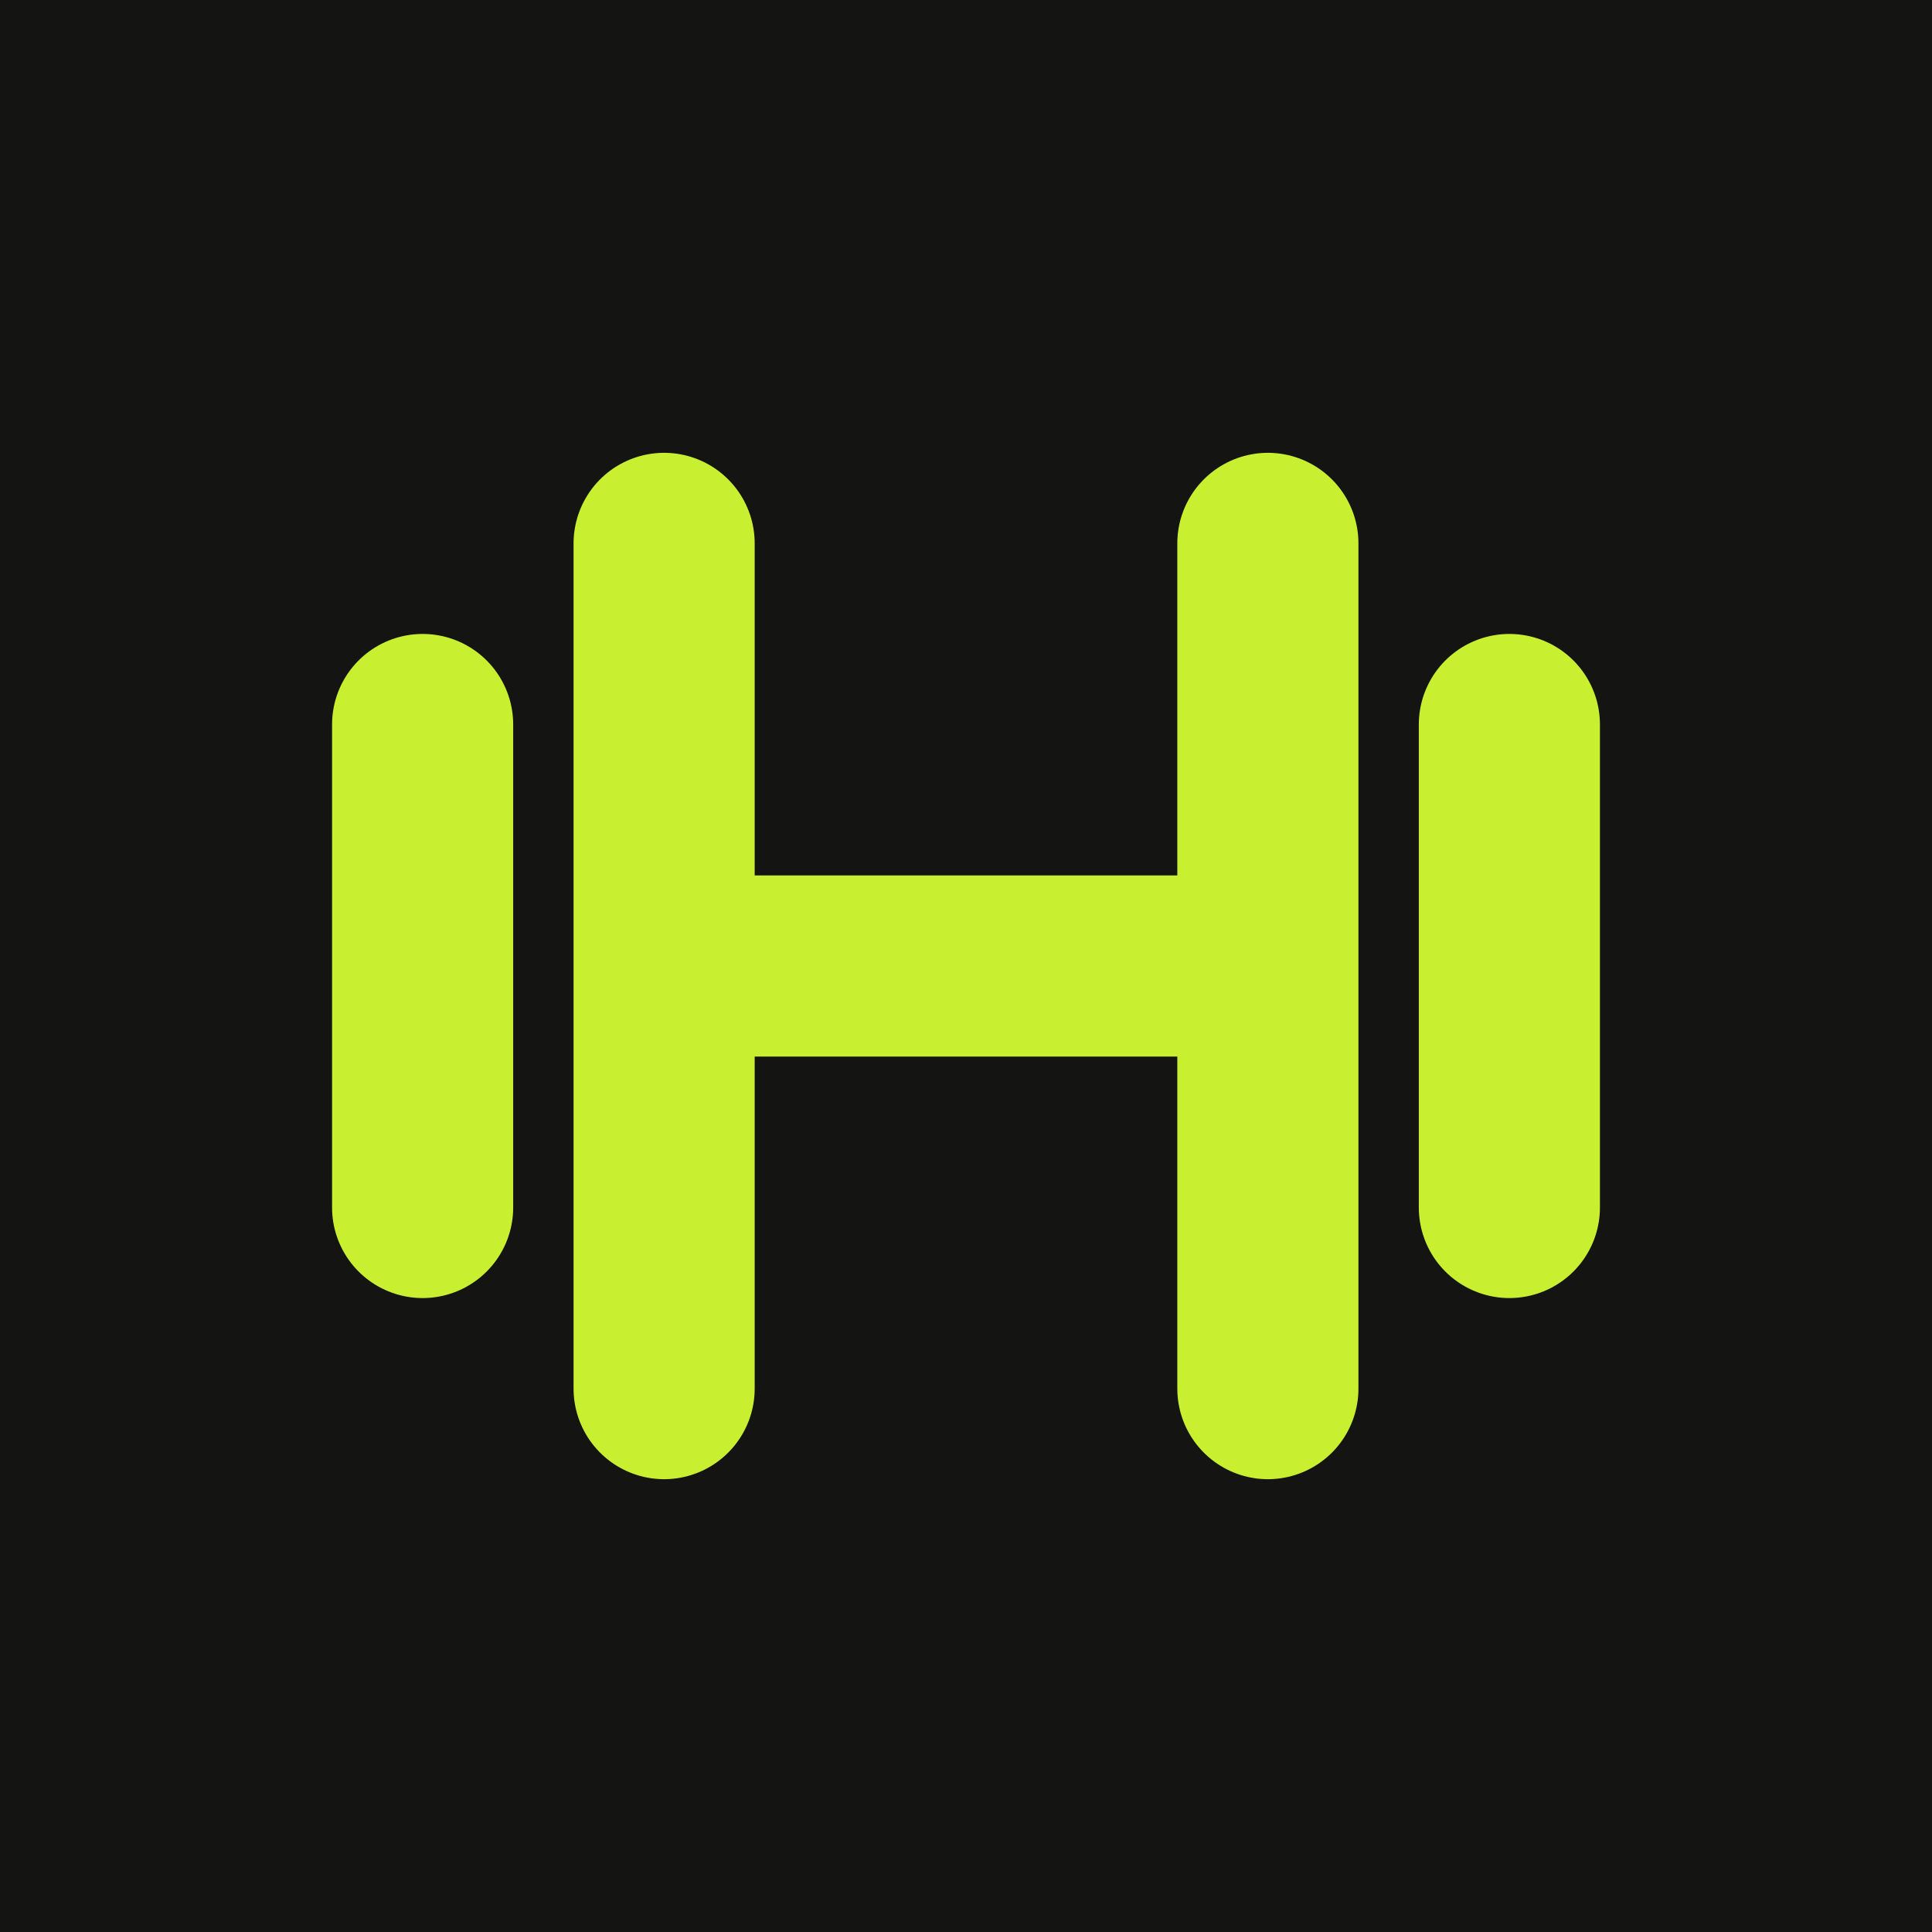
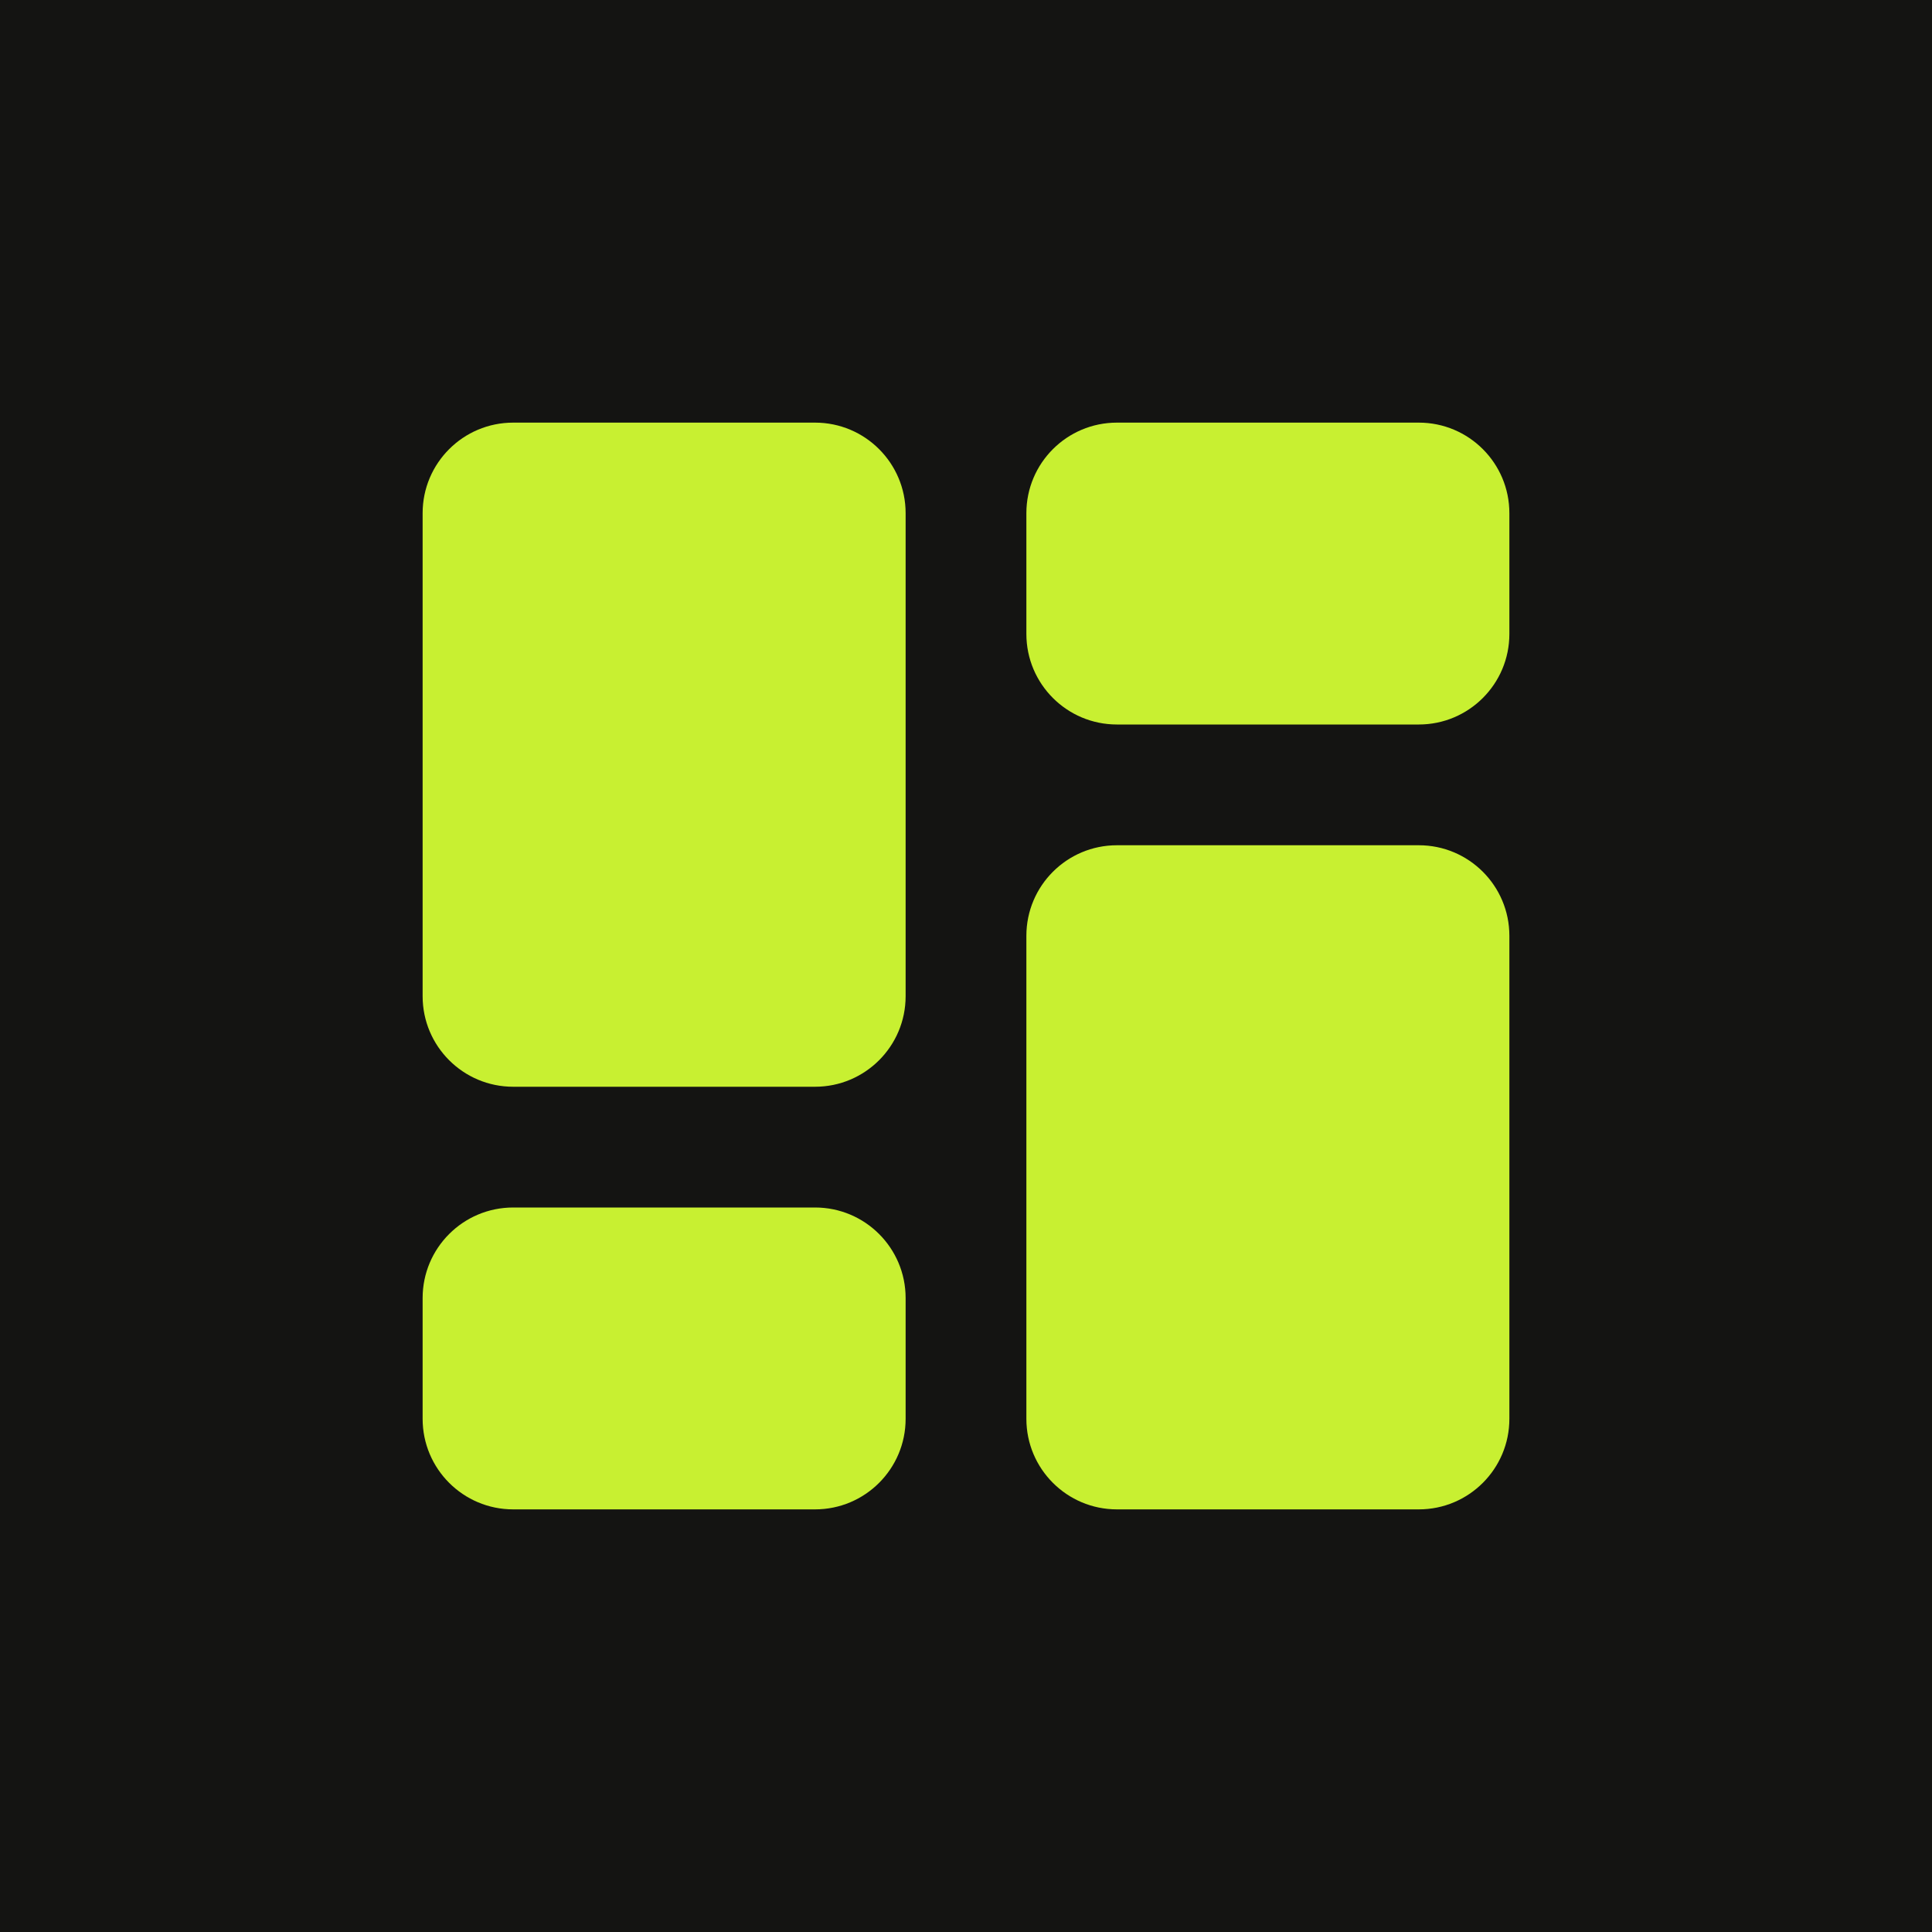
<svg xmlns="http://www.w3.org/2000/svg" viewBox="0 0 32 32">
  <rect width="32" height="32" fill="#141412" />
-   <path d="M7 12v8M11 9v14M21 9v14M25 12v8M11 16h10" stroke="#c8f031" stroke-width="3" stroke-linecap="round" />
+   <g fill="#c8f031">
+     <rect x="7" y="7" width="8" height="11" rx="1.5" />
+     <rect x="7" y="20" width="8" height="5" rx="1.5" />
+     <rect x="17" y="7" width="8" height="5" rx="1.5" />
+     <rect x="17" y="14" width="8" height="11" rx="1.5" />
+   </g>
</svg>
